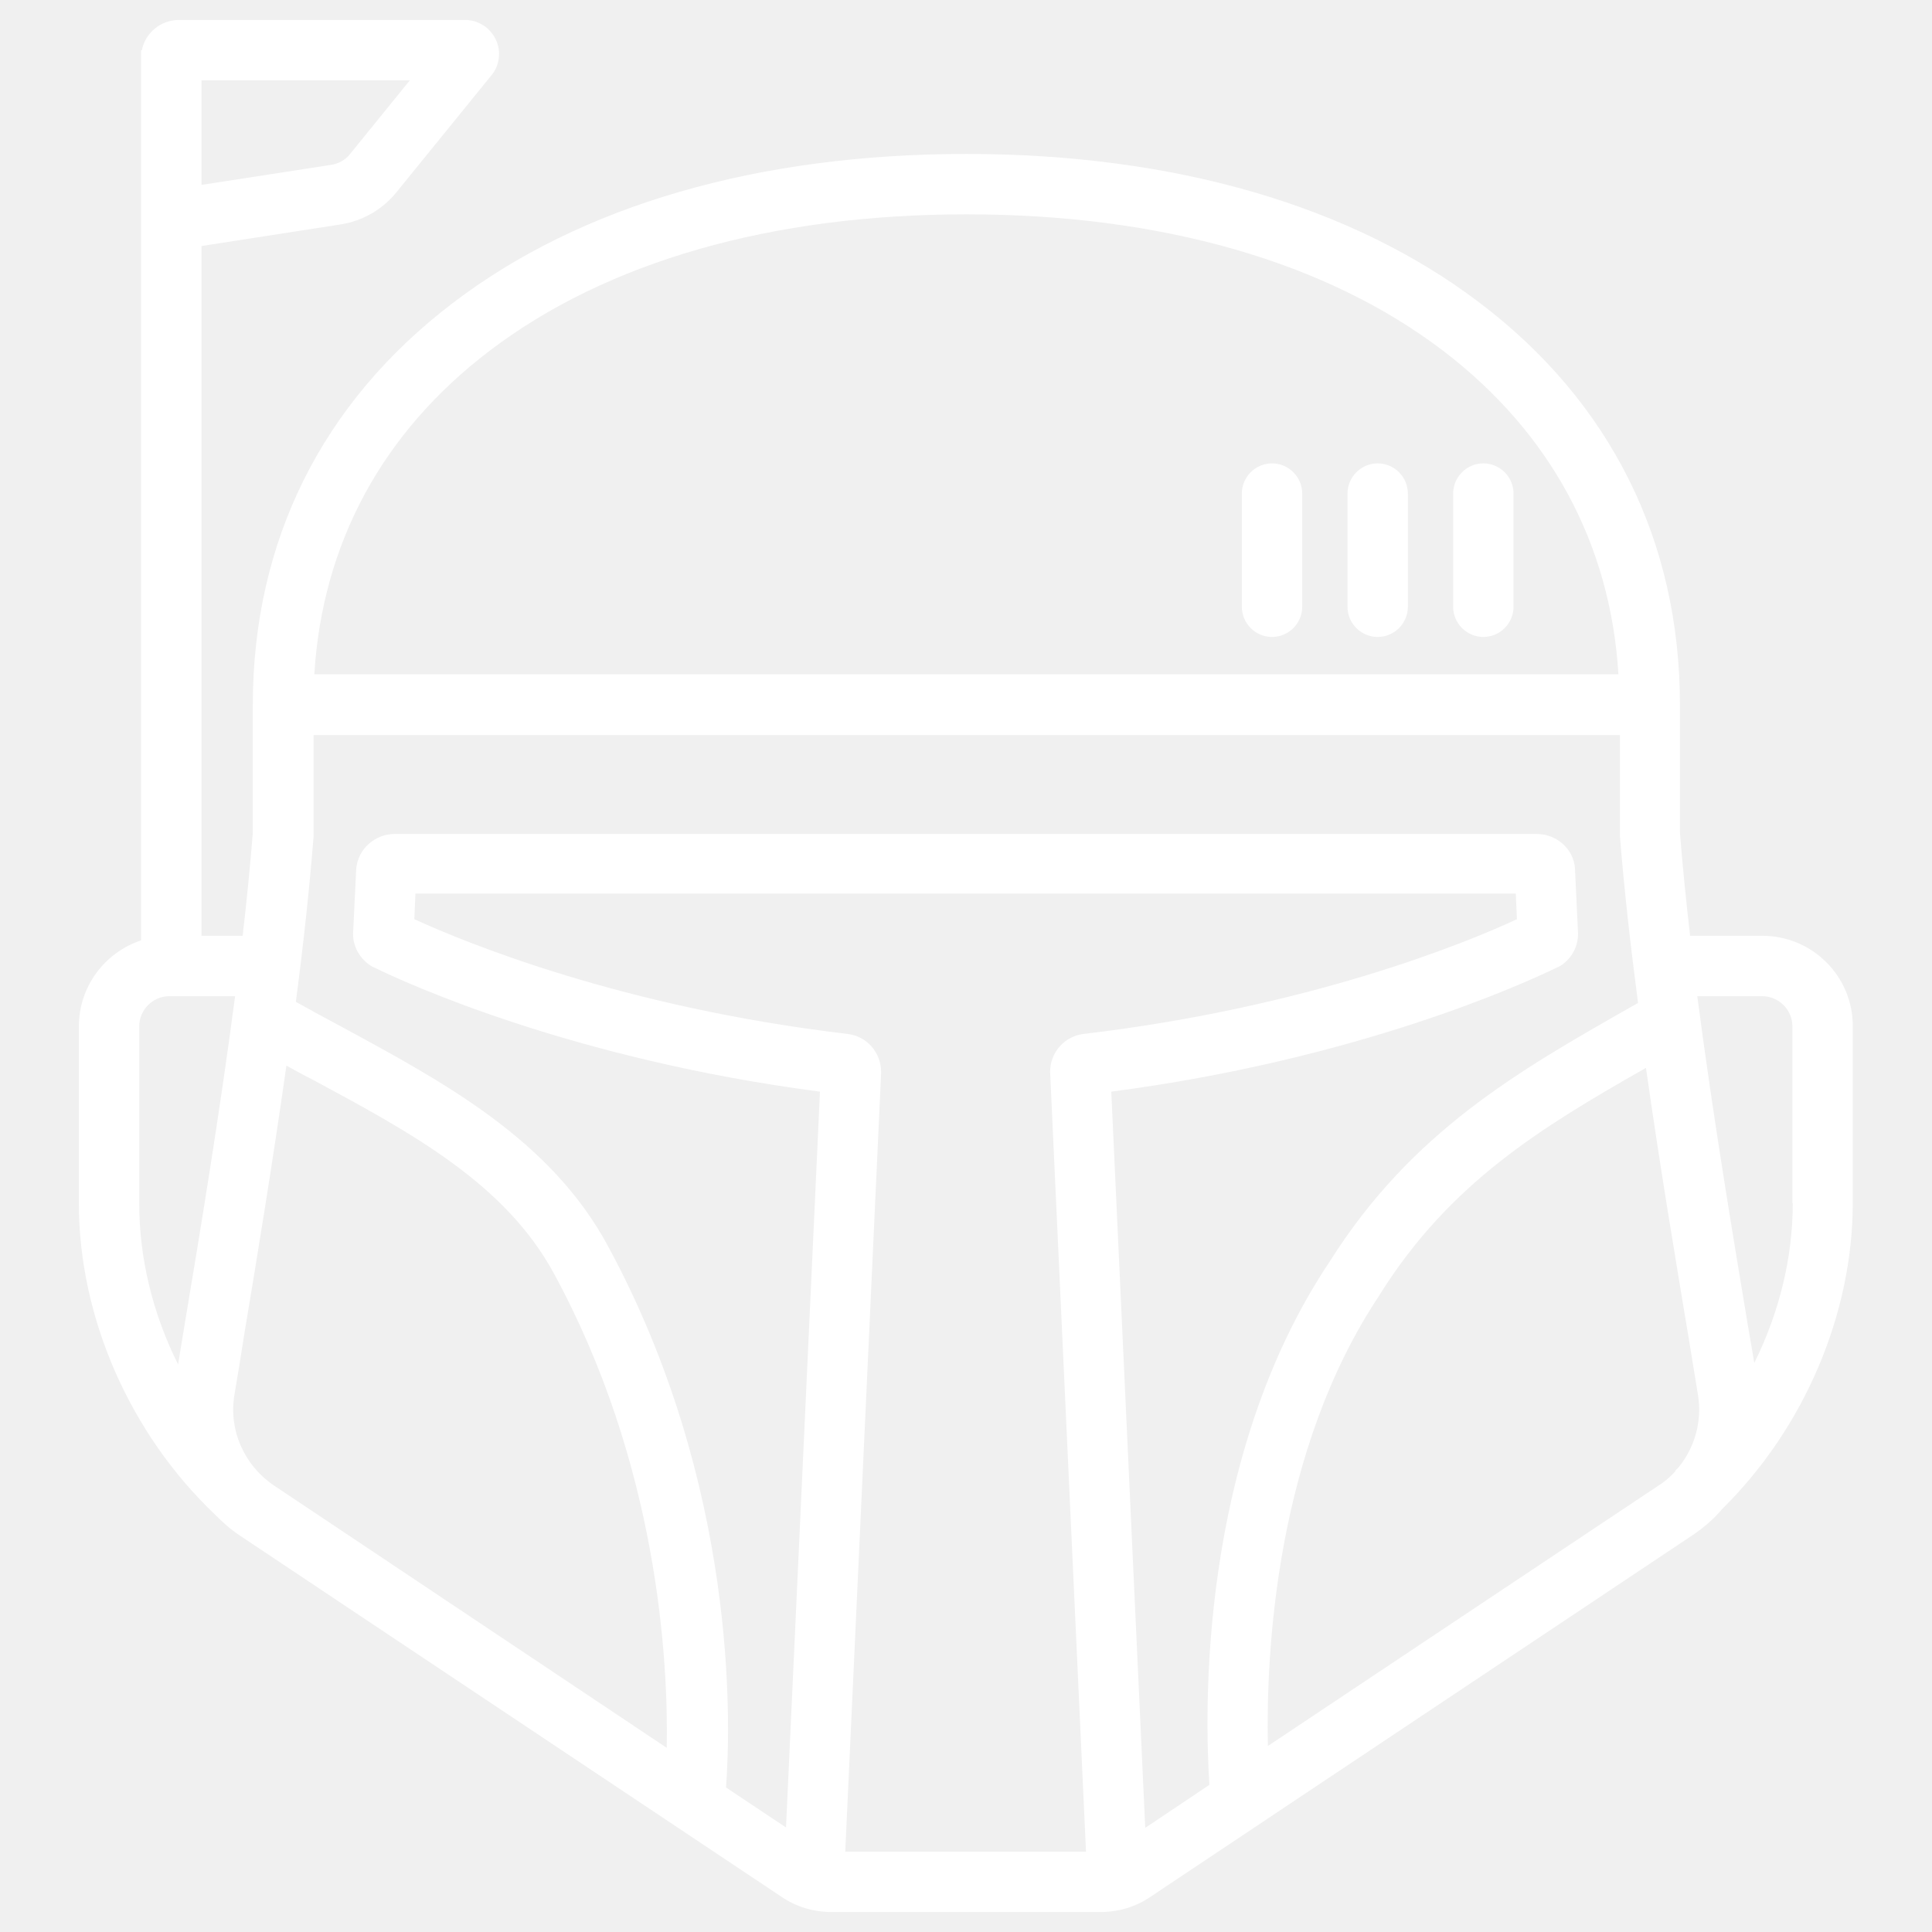
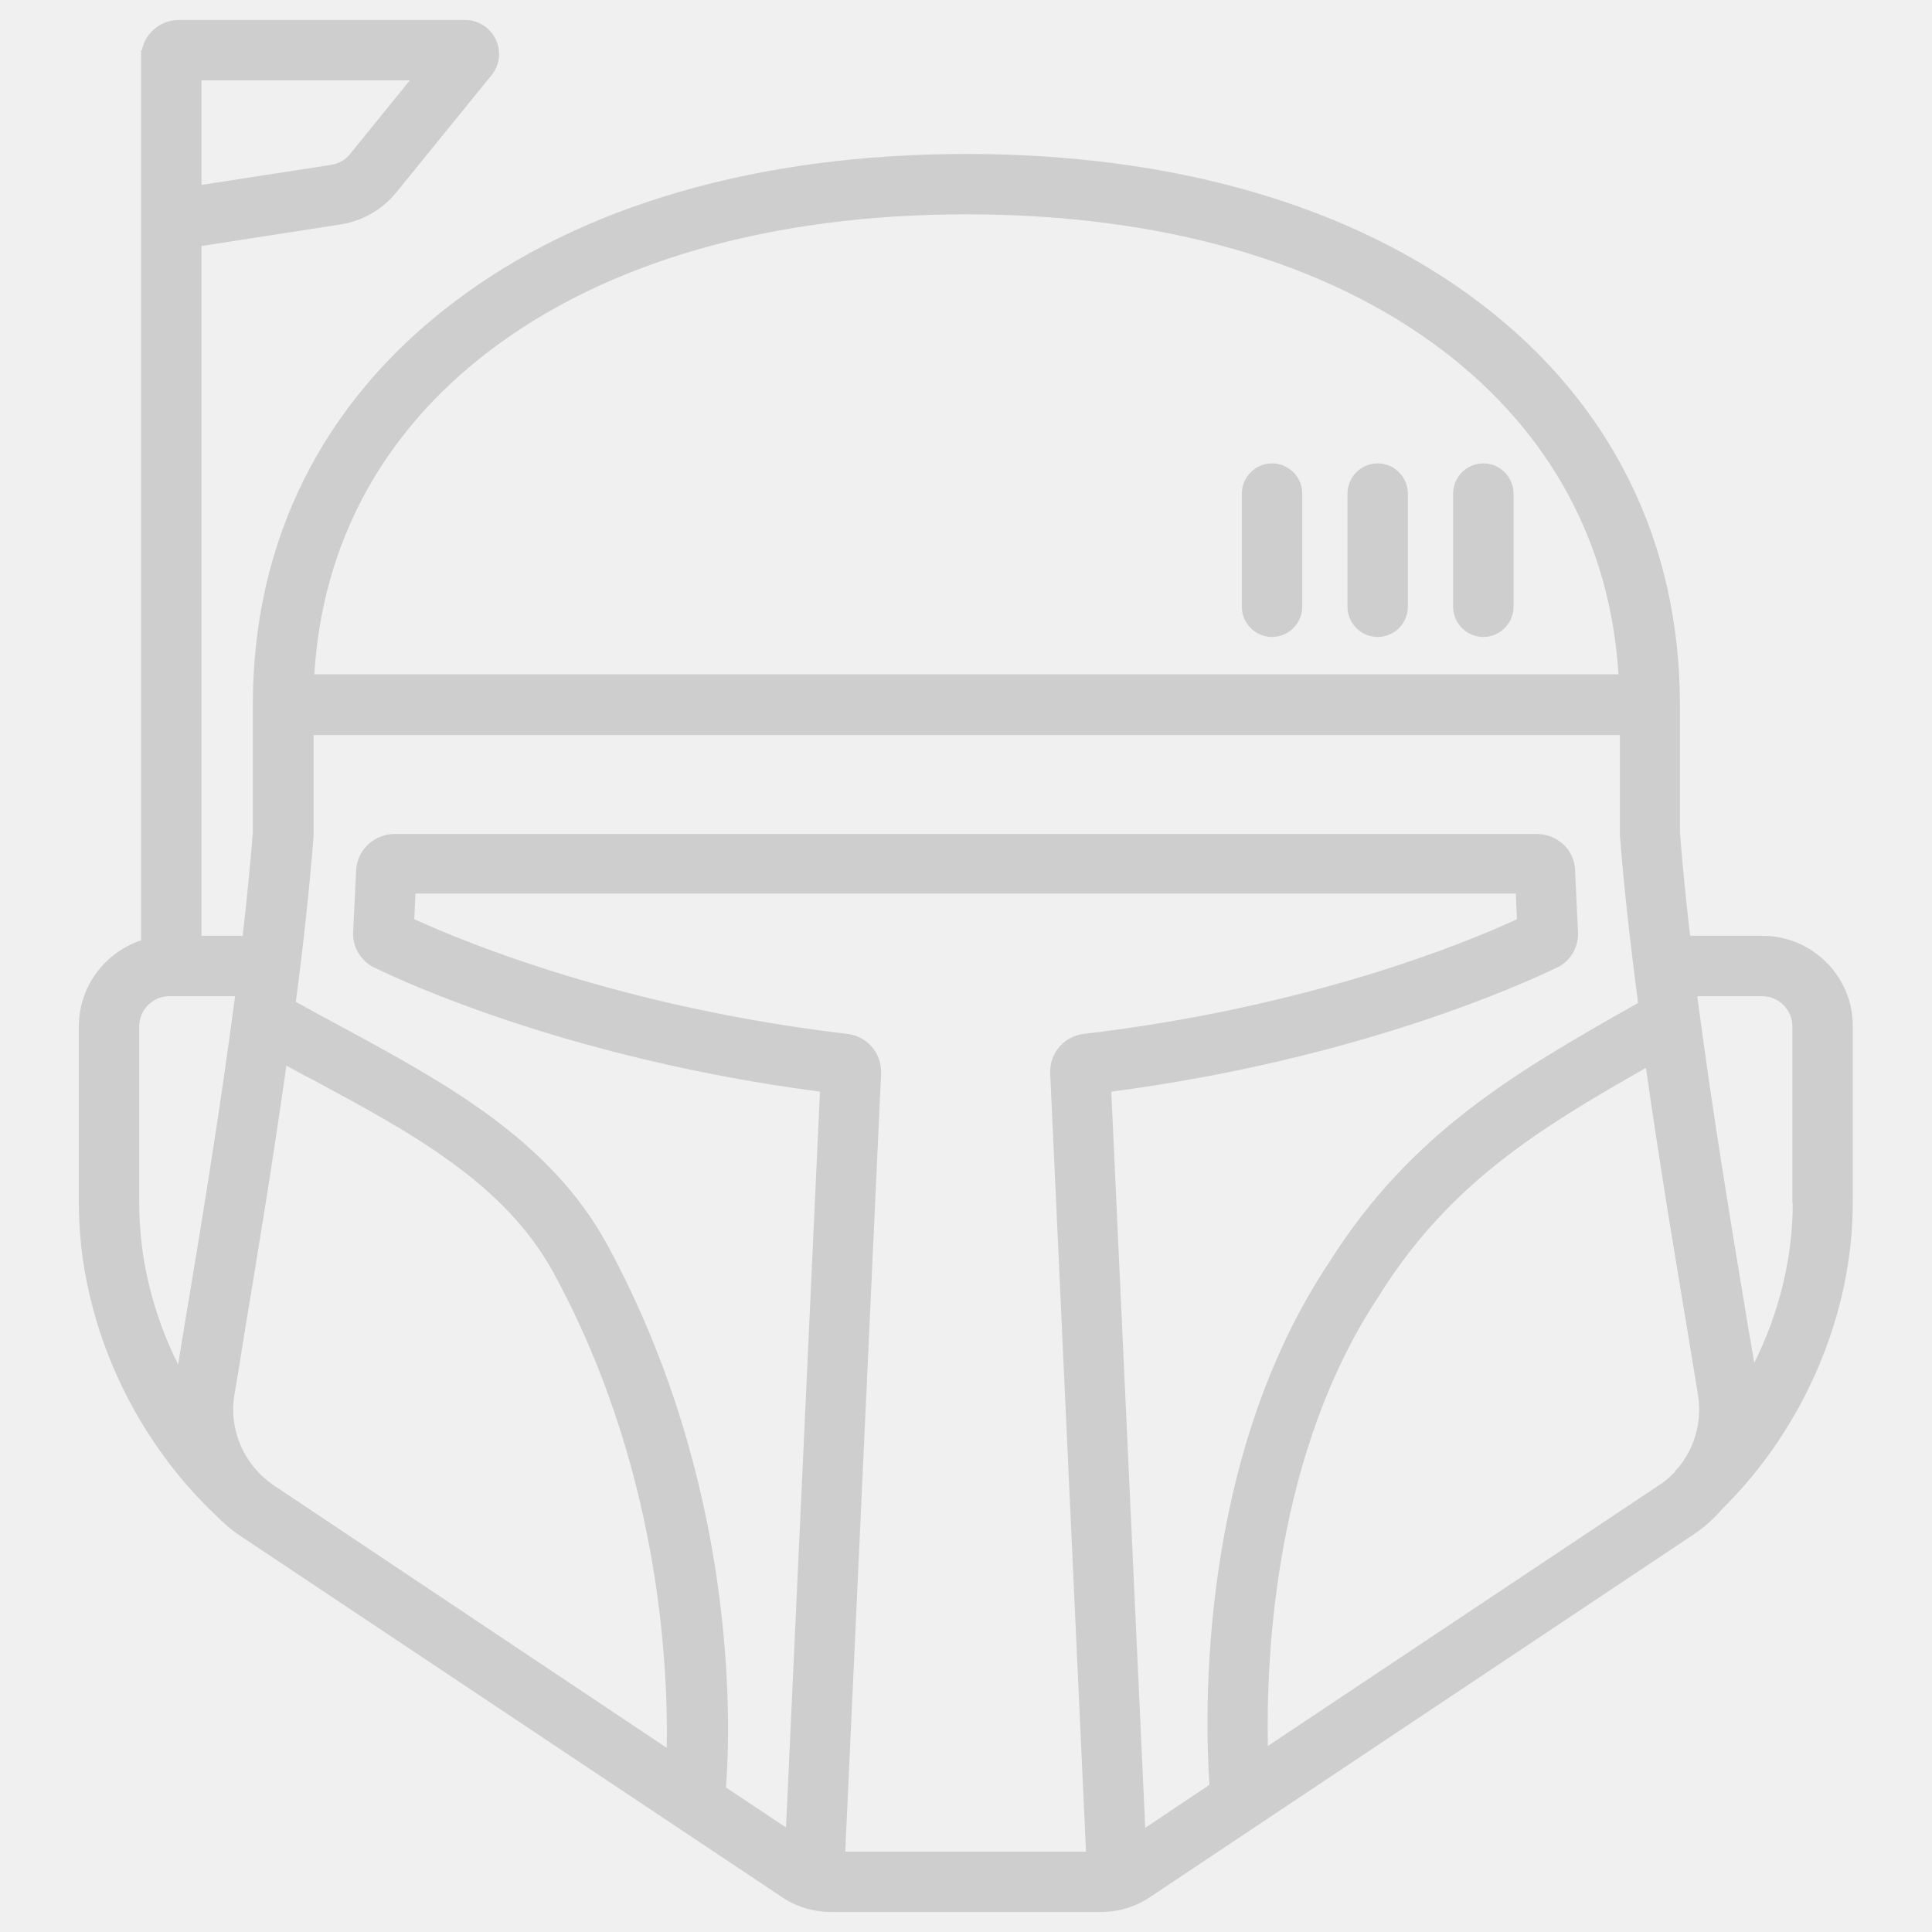
<svg xmlns="http://www.w3.org/2000/svg" version="1.1" id="Layer_1" x="0px" y="0px" viewBox="0 0 512 512" style="enable-background:new 0 0 512 512;" xml:space="preserve">
  <style type="text/css">
- 	.st0{fill:#ffffff;}
+ 	.st0{fill:#cecece;}
</style>
  <g>
    <path class="st0" d="M393.1,168.8c4.4,0,8-3.6,8-8v-30c0-4.4-3.6-8-8-8s-8,3.6-8,8v30C385.1,165.2,388.7,168.8,393.1,168.8z" />
    <path class="st0" d="M365.1,168.8c4.4,0,8-3.6,8-8v-30c0-4.4-3.6-8-8-8s-8,3.6-8,8v30C357.1,165.2,360.7,168.8,365.1,168.8z" />
    <path class="st0" d="M337.1,168.8c4.4,0,8-3.6,8-8v-30c0-4.4-3.6-8-8-8s-8,3.6-8,8v30C329.1,165.2,332.7,168.8,337.1,168.8z" />
    <path class="st0" d="M467.1,248h-19.2c-1.1-9.4-2-18.6-2.7-27.3v-33.9c0-43.3-18.3-80.2-53-106.5c-33.9-25.8-81-39.5-136.1-39.5   C201,40.8,153.9,54.4,120,80.3c-34.7,26.4-53,63.2-53,106.5v33.9c-0.7,8.7-1.6,17.9-2.7,27.3H53.4V65.2l36.7-5.7   c6-0.9,11.3-4,15-8.6L130.2,20c2.2-2.6,2.7-6.4,1.2-9.5c-1.5-3.2-4.7-5.2-8.1-5.2H47.4c-4.8,0-8.9,3.4-9.8,8h-0.2v2v52.3v181.6   c-9.6,3.2-16.5,12.2-16.5,22.8v46.9c0,30.2,13.5,61,36.1,82.5l0,0c2,2,4.1,3.9,6.5,5.5L207,502.6c3.9,2.7,8.5,4.1,13.4,4.1h71.2   c4.9,0,9.5-1.4,13.4-4.1l143.6-95.8c3-2,5.6-4.3,7.8-6.9c21.7-21.4,34.6-51.6,34.6-81.1V272C491.1,258.8,480.3,248,467.1,248z    M92.7,40.9c-1.2,1.5-3,2.5-5,2.8L53.4,49V21.3h55.2L92.7,40.9z M129.7,93c31.1-23.7,74.9-36.2,126.4-36.2   c51.6,0,95.3,12.5,126.4,36.2c28.3,21.6,44.3,51.1,46.4,85.7H83.3C85.4,144.1,101.3,114.6,129.7,93z M36.9,272c0-4.4,3.6-8,8-8   h17.4c-4.1,31.3-9.4,63.3-13.4,87.2c-0.6,3.7-1.2,7.2-1.7,10.4c-6.7-13.4-10.3-28.1-10.3-42.6V272z M62.1,369.8   c0.8-4.7,1.7-10.1,2.6-16c3.3-19.8,7.5-45.3,11.2-71.4c2.4,1.3,4.7,2.6,7.1,3.8c26.2,14.1,50.9,27.5,63.8,51.3   c27.5,50.6,30.3,102.2,29.9,125.7L72.5,393.6C64.7,388.3,60.6,379,62.1,369.8z M287.8,490.7H224l9.5-206.2l0-0.4   c0-5.2-3.8-9.5-8.9-10.1c-59.4-7-101-24.1-114.8-30.4l0.3-6.8h291.6l0.3,6.8C388.3,250,346.6,267,287.2,274   c-5.1,0.6-8.9,4.9-8.9,10v0.2L287.8,490.7z M303.5,484.4l-9-195.1c65.7-8.6,109.7-28.8,118.1-32.9l0.5-0.2c3.2-1.8,5.1-5.1,5.1-8.8   l-0.8-16.9l0-0.3c-0.4-5.3-4.9-9.2-10.3-9.2H104.7c-5.4,0-9.8,4-10.3,9.2l-0.8,16.6c-0.3,3.8,1.7,7.4,5.1,9.4l0.5,0.2   c8.3,4.1,52.4,24.3,118.1,32.9l-9,195l-15.9-10.6c1.3-17.2,3-80.3-31.4-143.7c-15.2-28-43.2-43.1-70.3-57.8   c-4.1-2.2-8.2-4.4-12.3-6.7c2-15.1,3.6-30,4.7-43.8l0-26.9h346.2V221l0,0.6c1.1,13.9,2.8,29,4.8,44.2c-0.5,0.3-1.1,0.6-1.6,0.9   c-30.1,17.1-58.4,33.2-80.1,67.6c-35,52.3-33.1,120-31.9,138.7L303.5,484.4z M439.8,393.5L336,462.7c-0.5-24.7,2-78.2,29.6-119.5   l0.1-0.2c18.6-29.6,42.7-44.2,70.5-60c3.7,26.1,8,51.7,11.3,71.5c0.9,5.7,1.8,10.8,2.5,15.3c1.1,6.9-0.9,13.9-5.2,19.1   c-0.3,0.3-0.6,0.6-0.9,0.9l0.1,0.1C442.8,391.2,441.4,392.5,439.8,393.5z M475.1,318.9c0,14.4-3.6,29-10.2,42.3   c-0.5-2.9-1-6.1-1.6-9.4c-4-24-9.4-56.3-13.5-87.8h17.2c4.4,0,8,3.6,8,8V318.9z" />
  </g>
</svg>
